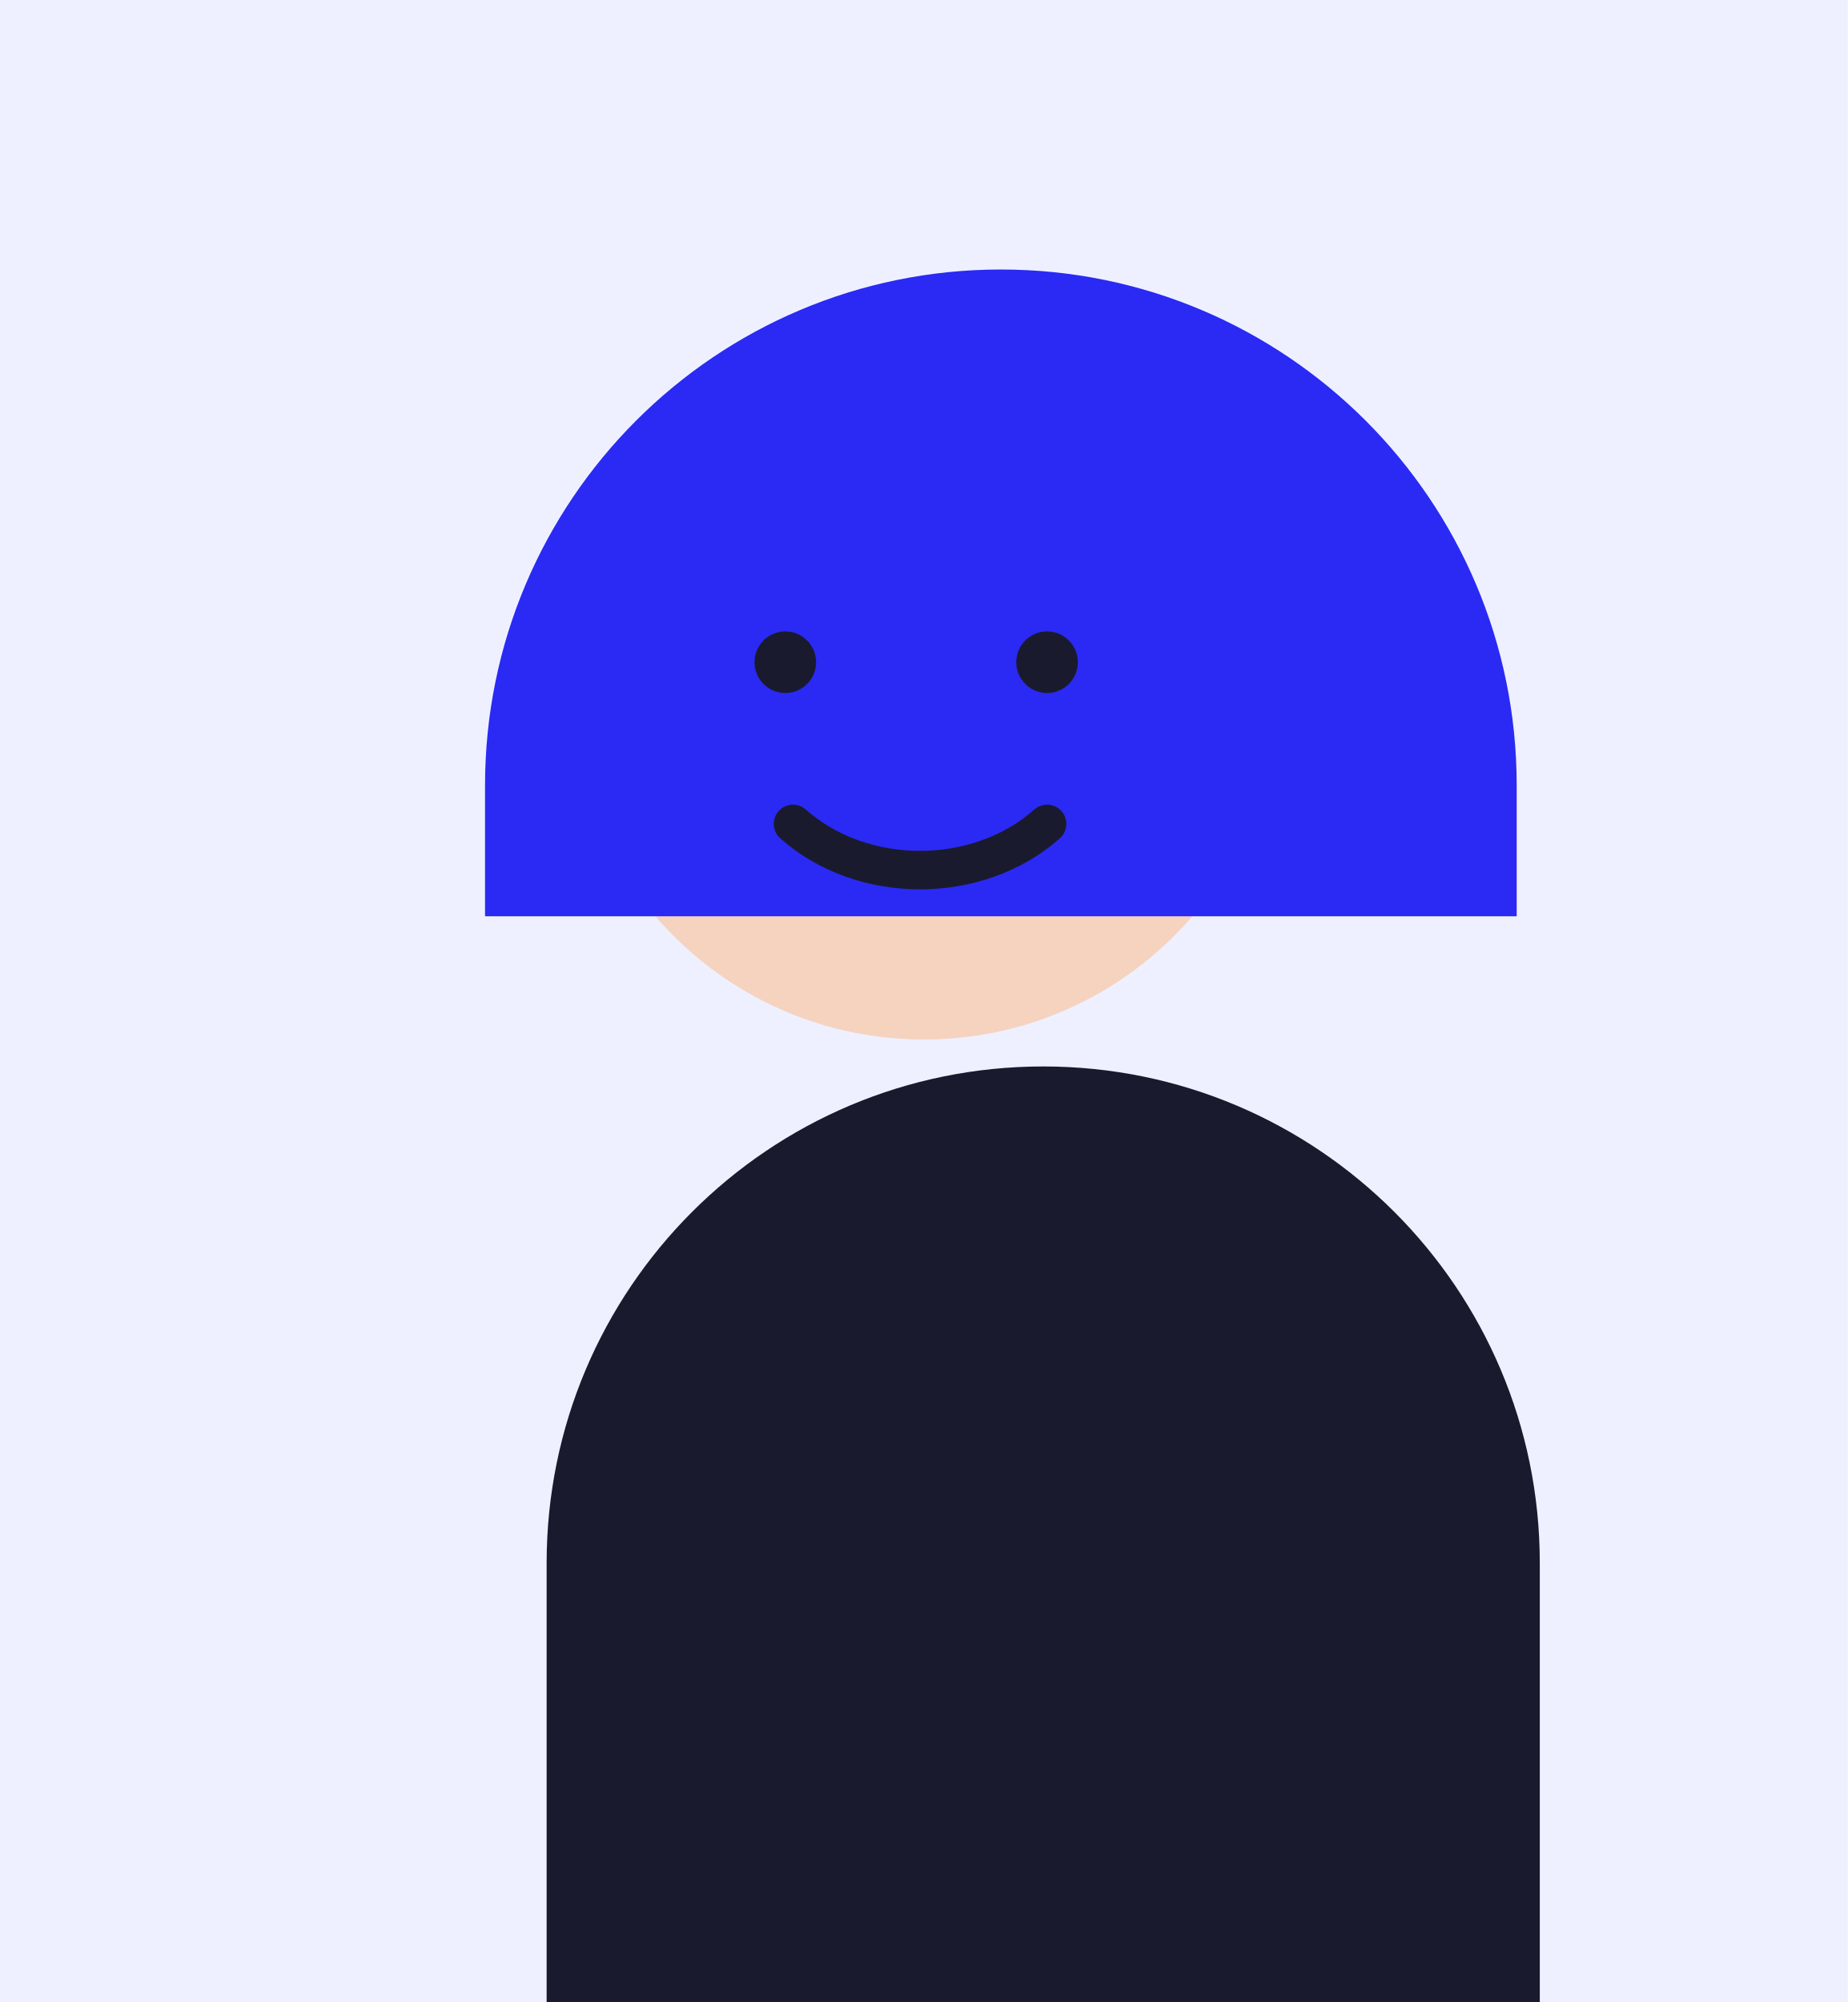
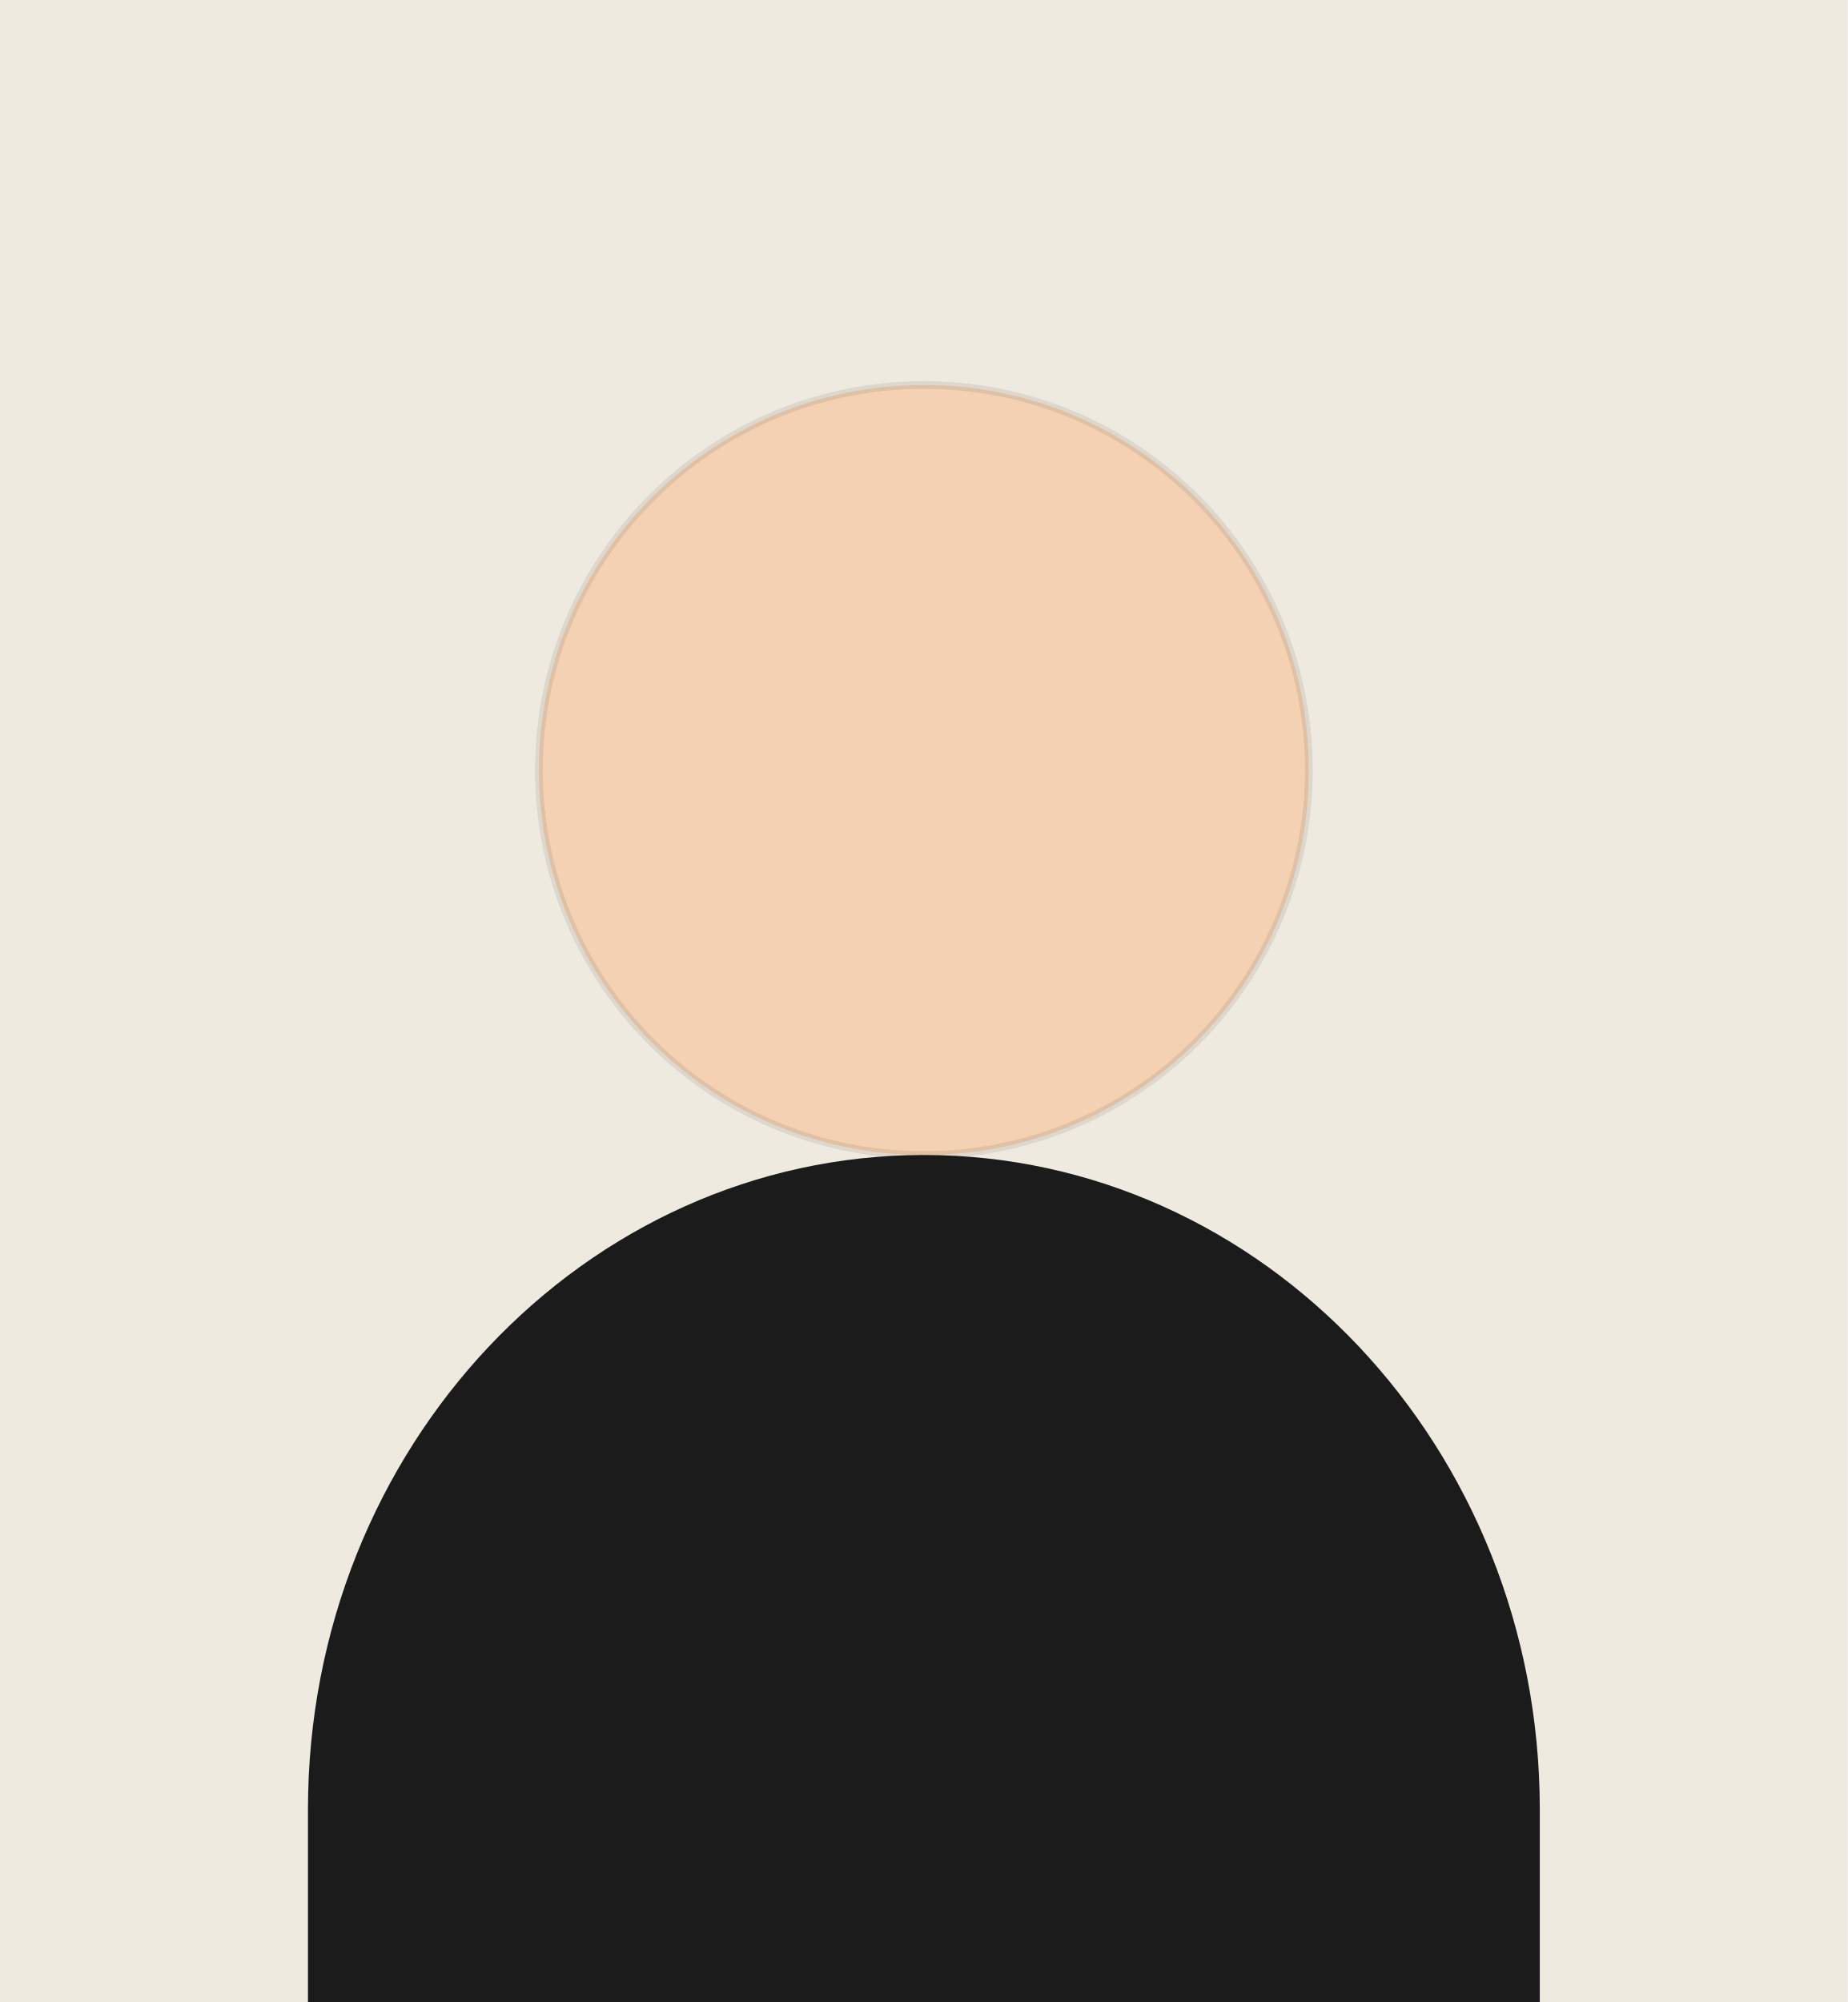
<svg xmlns="http://www.w3.org/2000/svg" width="480" height="520" viewBox="0 0 480 520" fill="none">
-   <rect width="480" height="520" fill="#EEF0FF" />
-   <circle cx="240" cy="178" r="92" fill="#F5D3BF" />
-   <path d="M126 204C126 129.994 185.994 70 260 70C334.006 70 394 129.994 394 204V238H126V204Z" fill="#2A2AF4" />
-   <path d="M142 406C142 334.755 199.755 277 271 277C342.245 277 400 334.755 400 406V520H142V406Z" fill="#1A1A2E" />
-   <circle cx="204" cy="172" r="8" fill="#1A1A2E" />
-   <circle cx="272" cy="172" r="8" fill="#1A1A2E" />
-   <path d="M206 214C224 230 254 230 272 214" stroke="#1A1A2E" stroke-width="10" stroke-linecap="round" />
+   <rect width="480" height="520" fill="#EFEAE0" />
+   <circle cx="240" cy="200" r="100" fill="#F4D1B3" />
+   <path d="M80 470C80 376 152 300 240 300H240C328 300 400 376 400 470V520H80V470Z" fill="#1b1b1b" />
+   <circle cx="240" cy="200" r="100" fill="none" stroke="rgba(0,0,0,0.08)" stroke-width="2" />
</svg>
